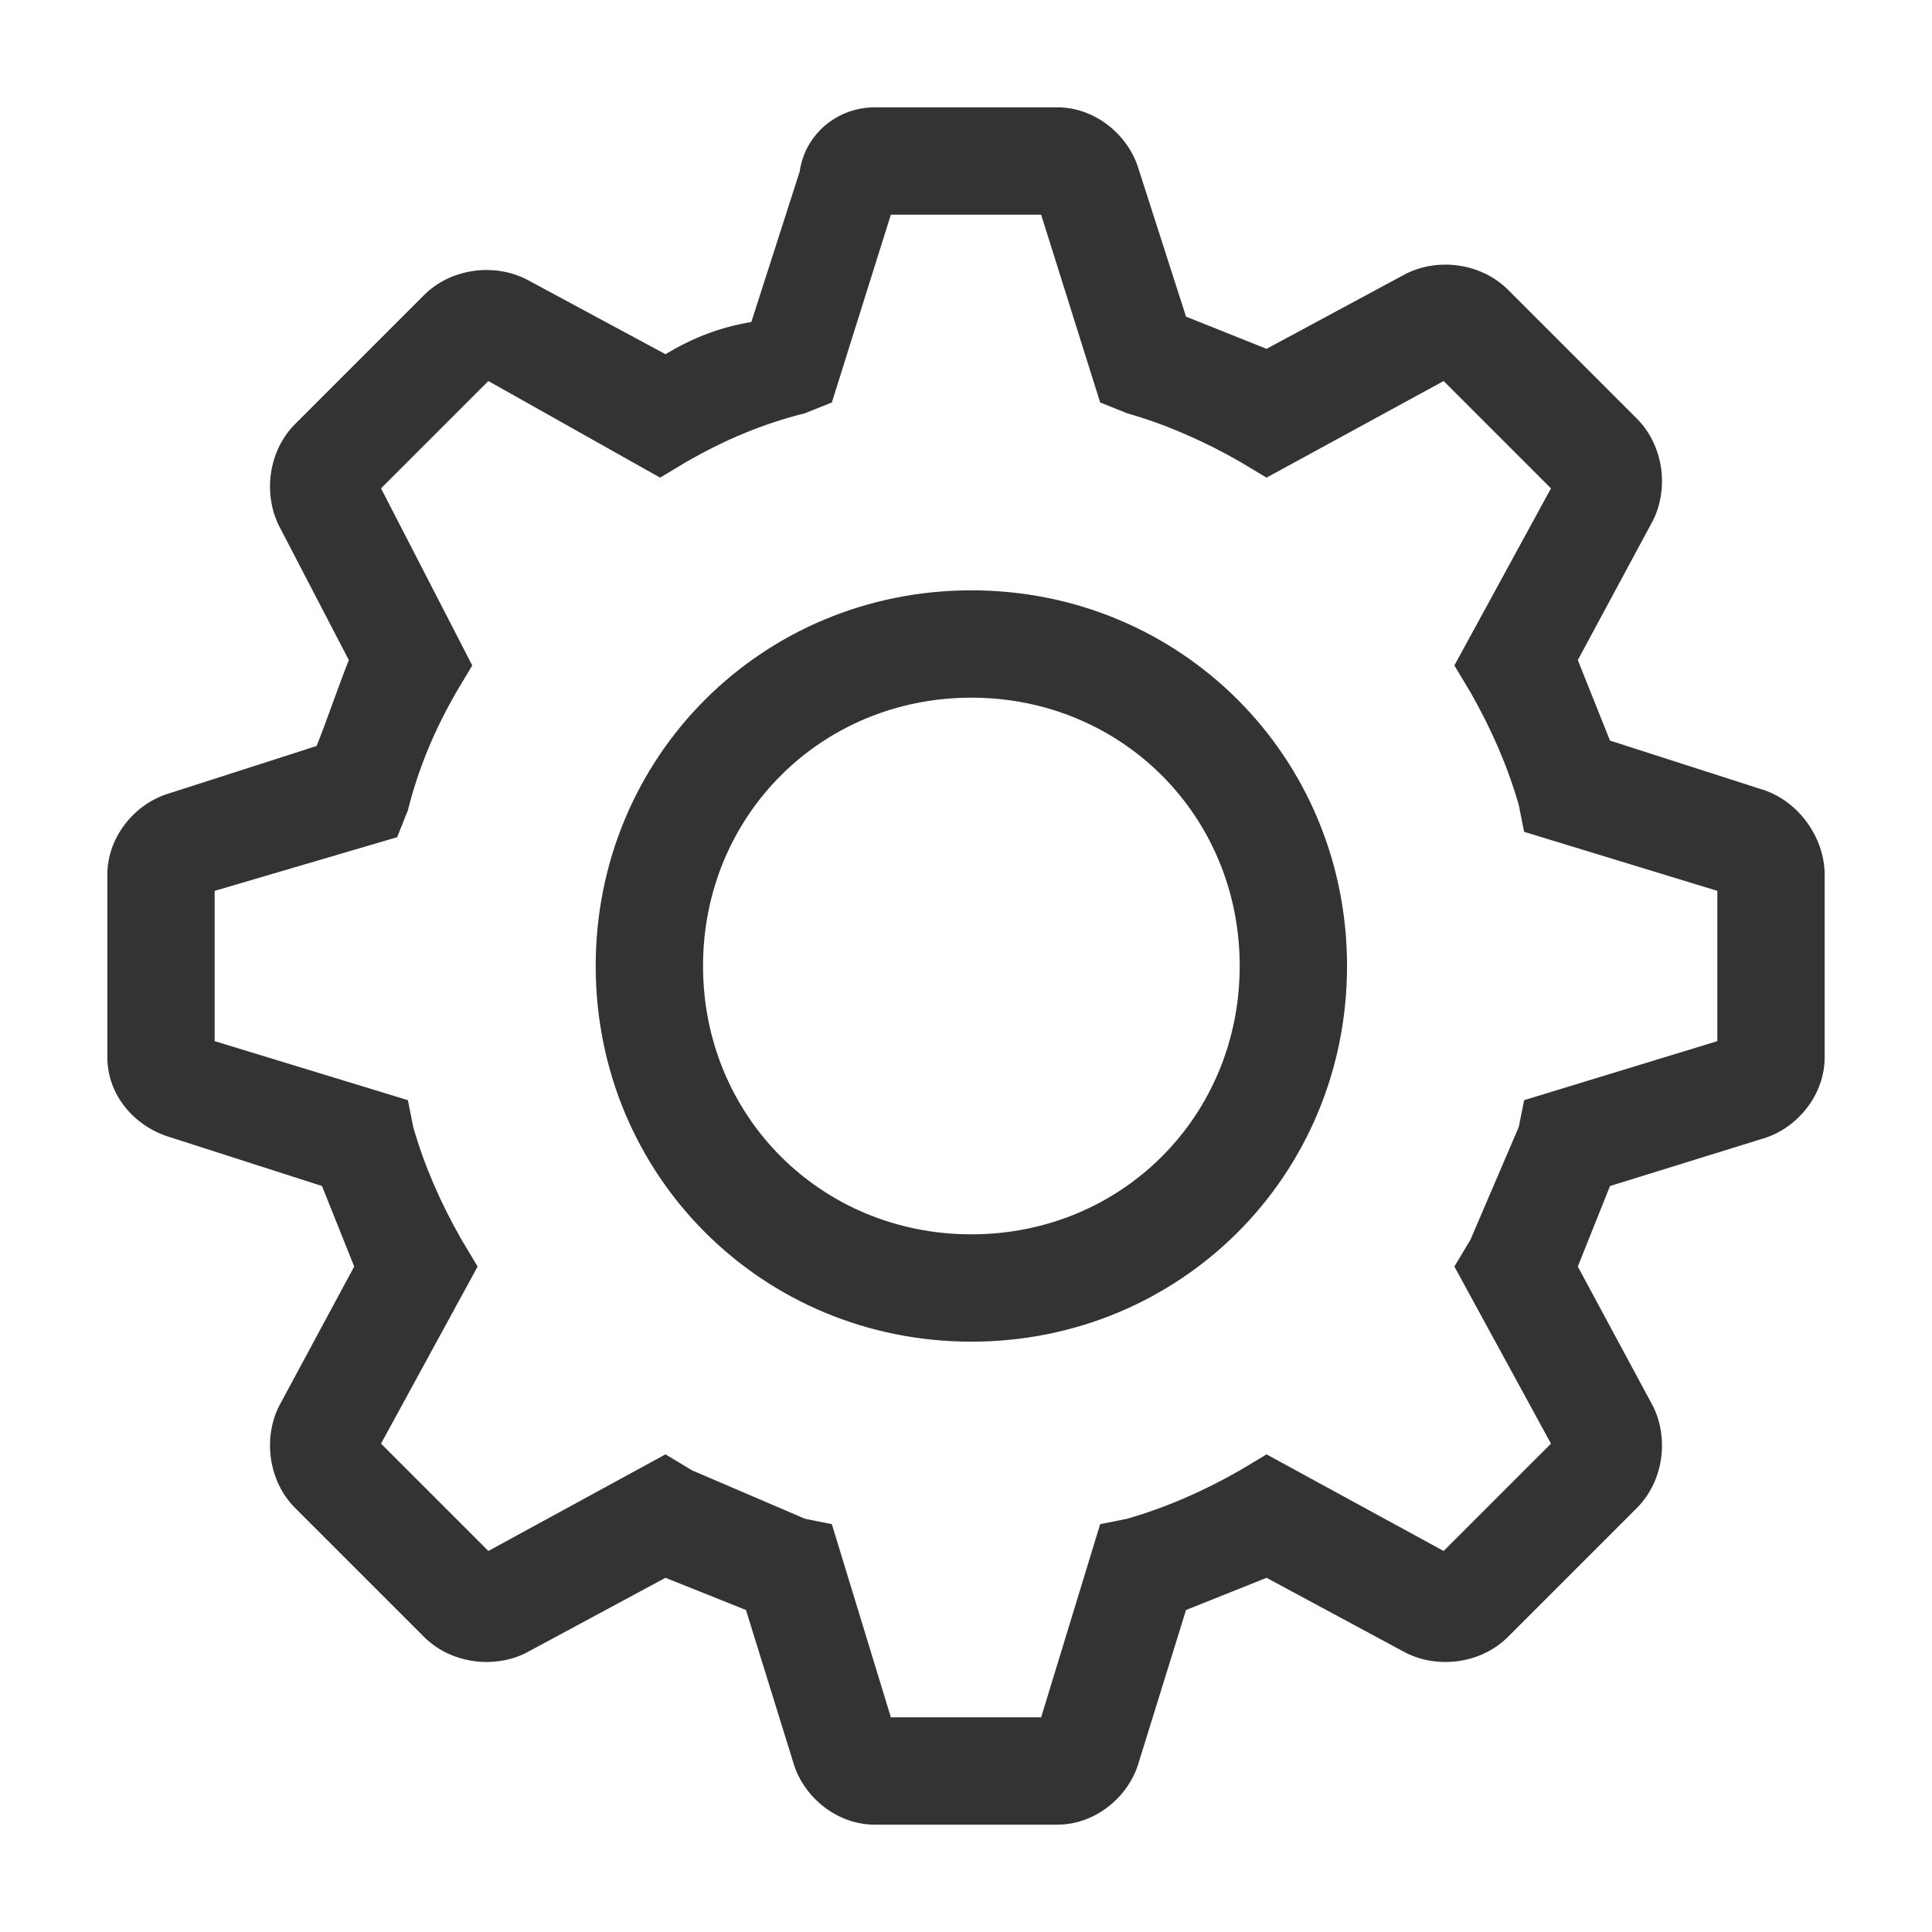
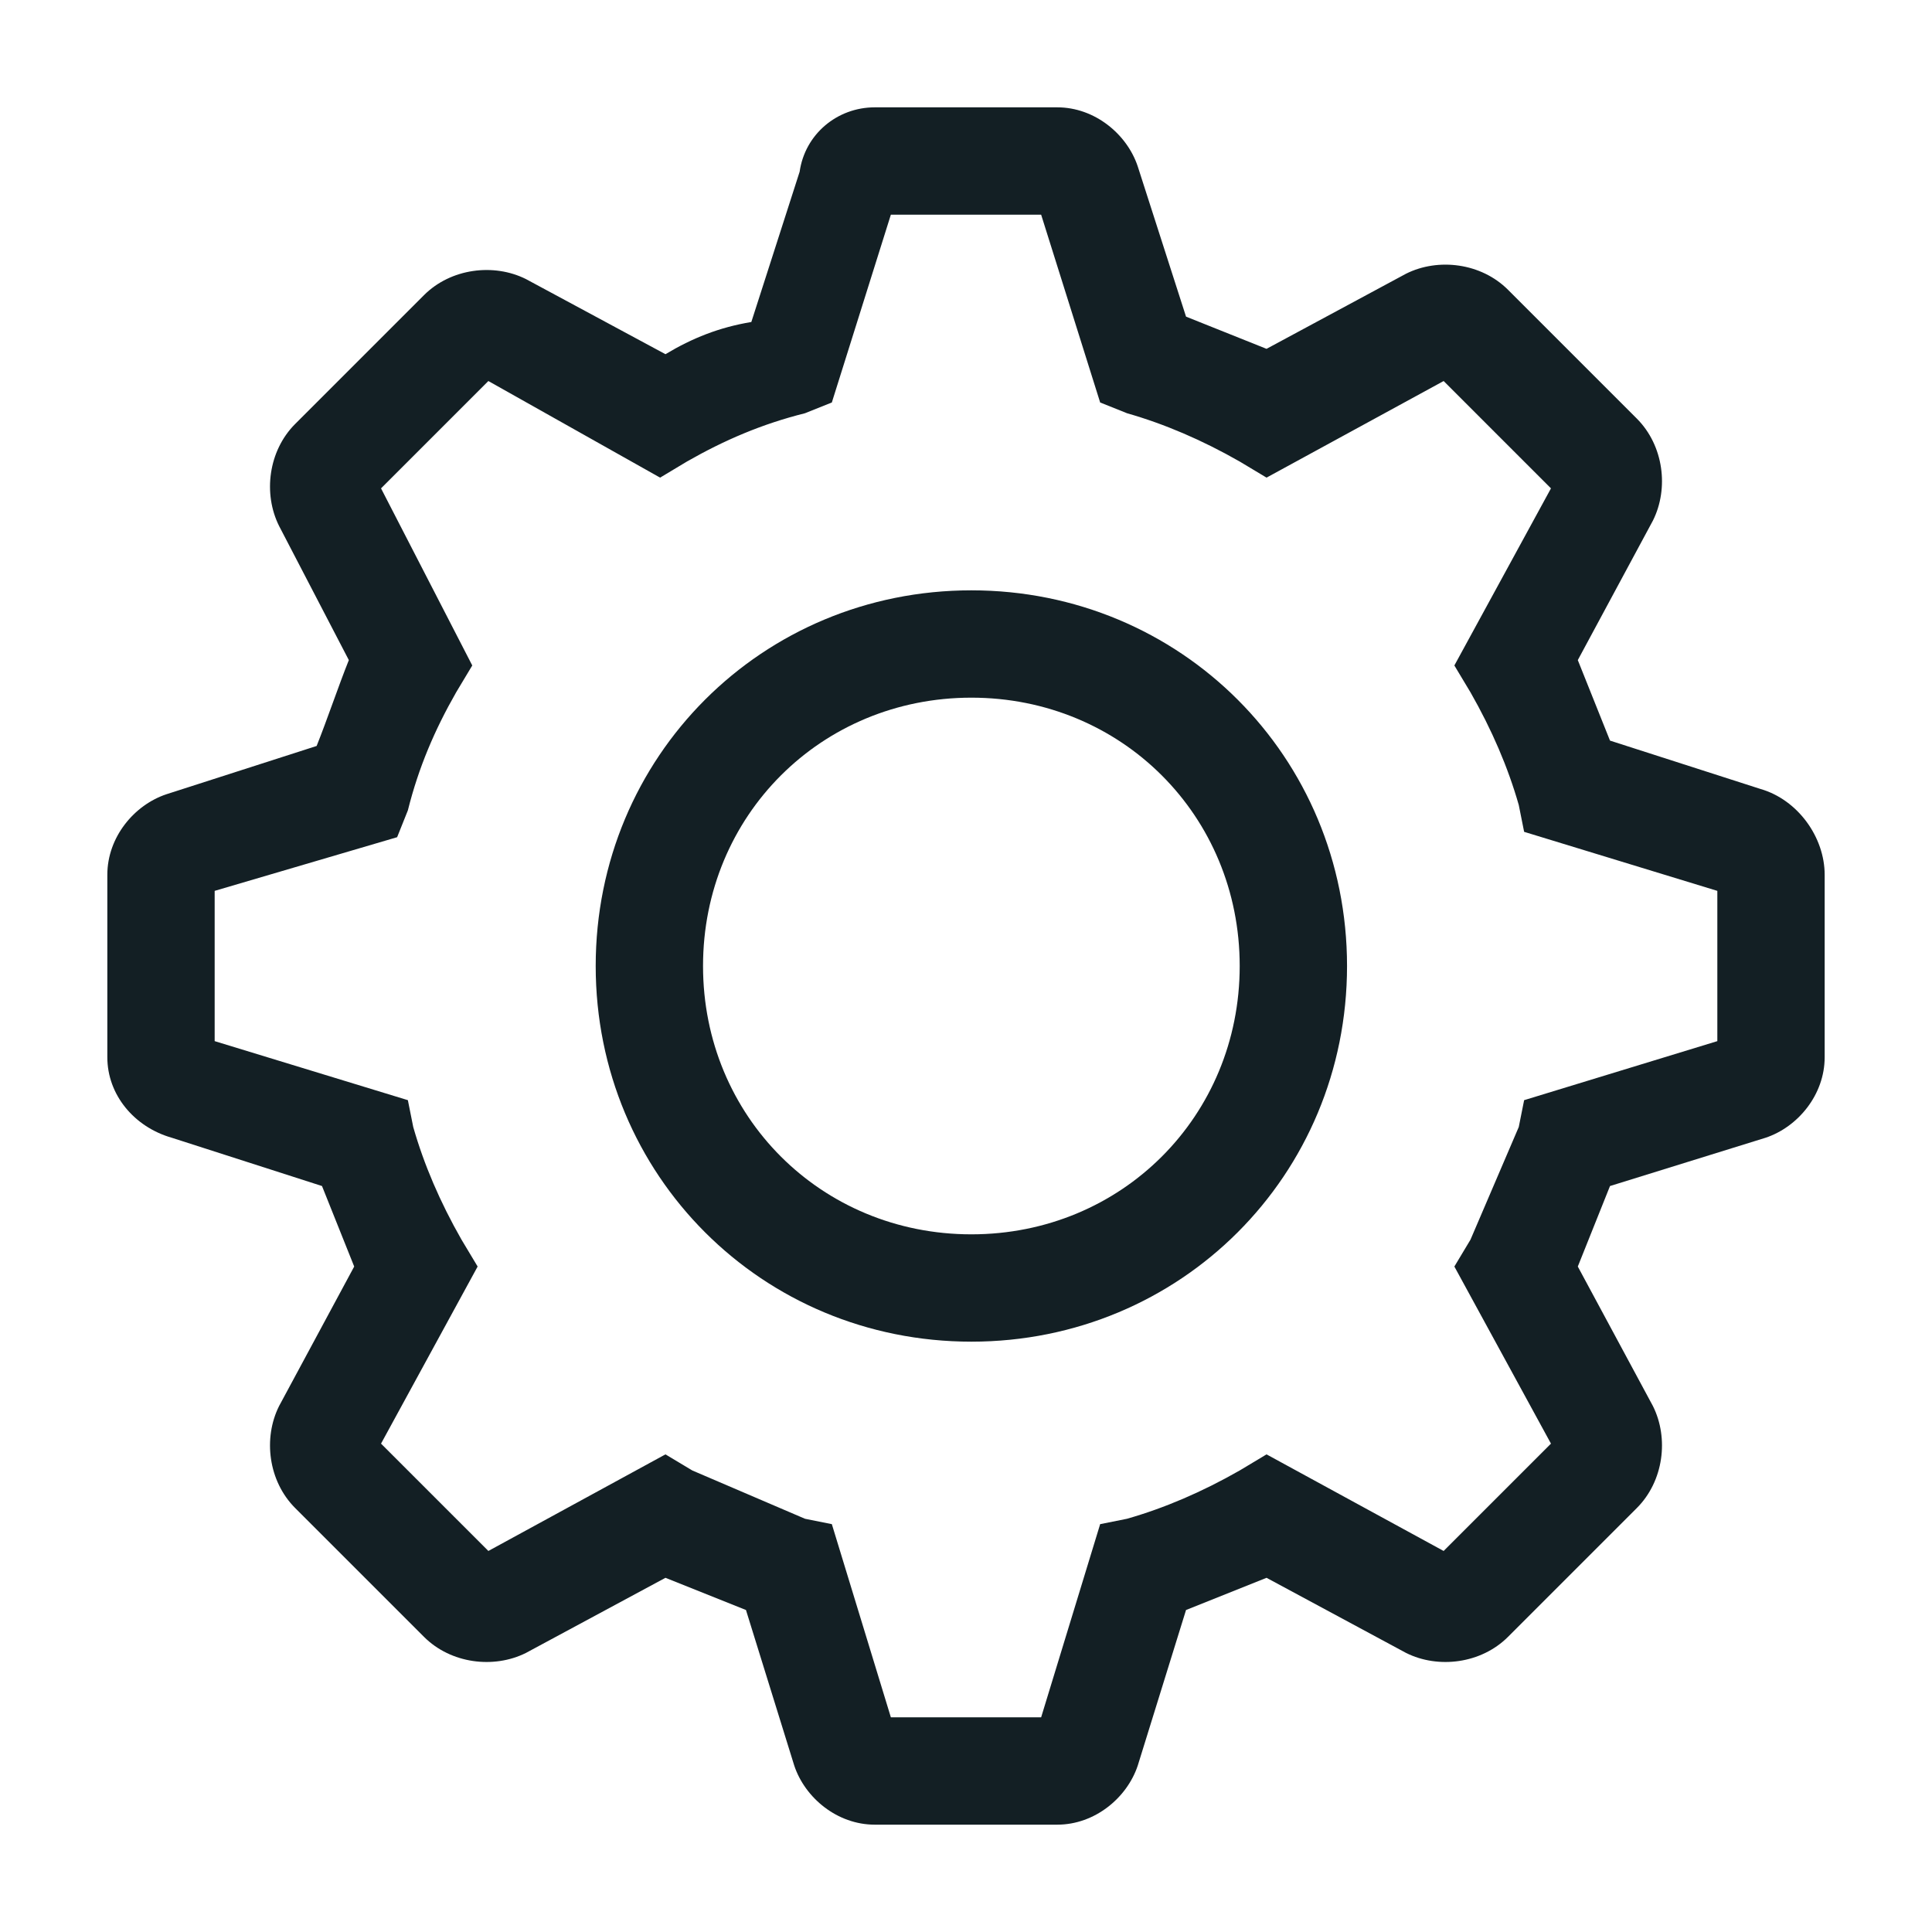
- <svg xmlns="http://www.w3.org/2000/svg" fill="#333333" width="800px" height="800px" viewBox="0 0 36 36" version="1.1" preserveAspectRatio="xMidYMid meet">
+ <svg xmlns="http://www.w3.org/2000/svg" fill="#131f24" width="800px" height="800px" viewBox="0 0 36 36" version="1.1" preserveAspectRatio="xMidYMid meet">
  <path class="clr-i-outline clr-i-outline-path-1" d="M18.1,11c-3.9,0-7,3.1-7,7s3.1,7,7,7c3.9,0,7-3.1,7-7S22,11,18.1,11z M18.1,23c-2.8,0-5-2.2-5-5s2.2-5,5-5c2.8,0,5,2.2,5,5S20.9,23,18.1,23z" />
  <path class="clr-i-outline clr-i-outline-path-2" d="M32.8,14.7L30,13.8l-0.6-1.5l1.4-2.6c0.3-0.6,0.2-1.4-0.3-1.9l-2.4-2.4c-0.5-0.5-1.3-0.6-1.9-0.3l-2.6,1.4l-1.5-0.6l-0.9-2.8C21,2.5,20.4,2,19.7,2h-3.4c-0.7,0-1.3,0.5-1.4,1.2L14,6c-0.6,0.1-1.1,0.3-1.6,0.6L9.8,5.2C9.2,4.9,8.4,5,7.9,5.5L5.5,7.9C5,8.4,4.9,9.2,5.2,9.8l1.3,2.5c-0.2,0.5-0.4,1.1-0.6,1.6l-2.8,0.9C2.5,15,2,15.6,2,16.3v3.4c0,0.7,0.5,1.3,1.2,1.5L6,22.1l0.6,1.5l-1.4,2.6c-0.3,0.6-0.2,1.4,0.3,1.9l2.4,2.4c0.5,0.5,1.3,0.6,1.9,0.3l2.6-1.4l1.5,0.6l0.9,2.9c0.2,0.6,0.8,1.1,1.5,1.1h3.4c0.7,0,1.3-0.5,1.5-1.1l0.9-2.9l1.5-0.6l2.6,1.4c0.6,0.3,1.4,0.2,1.9-0.3l2.4-2.4c0.5-0.5,0.6-1.3,0.3-1.9l-1.4-2.6l0.6-1.5l2.9-0.9c0.6-0.2,1.1-0.8,1.1-1.5v-3.4C34,15.6,33.5,14.9,32.8,14.7z M32,19.4l-3.6,1.1L28.3,21c-0.3,0.7-0.6,1.4-0.9,2.1l-0.3,0.5l1.8,3.3l-2,2l-3.3-1.8l-0.5,0.3c-0.7,0.4-1.4,0.7-2.1,0.9l-0.5,0.1L19.4,32h-2.8l-1.1-3.6L15,28.3c-0.7-0.3-1.4-0.6-2.1-0.9l-0.5-0.3l-3.3,1.8l-2-2l1.8-3.3l-0.3-0.5c-0.4-0.7-0.7-1.4-0.9-2.1l-0.1-0.5L4,19.4v-2.8l3.4-1l0.2-0.5c0.2-0.8,0.5-1.5,0.9-2.2l0.3-0.5L7.1,9.1l2-2l3.2,1.8l0.5-0.3c0.7-0.4,1.4-0.7,2.2-0.9l0.5-0.2L16.6,4h2.8l1.1,3.5L21,7.7c0.7,0.2,1.4,0.5,2.1,0.9l0.5,0.3l3.3-1.8l2,2l-1.8,3.3l0.3,0.5c0.4,0.7,0.7,1.4,0.9,2.1l0.1,0.5l3.6,1.1V19.4z" />
  <rect x="0" y="0" width="36" height="36" fill-opacity="0" />
</svg>
